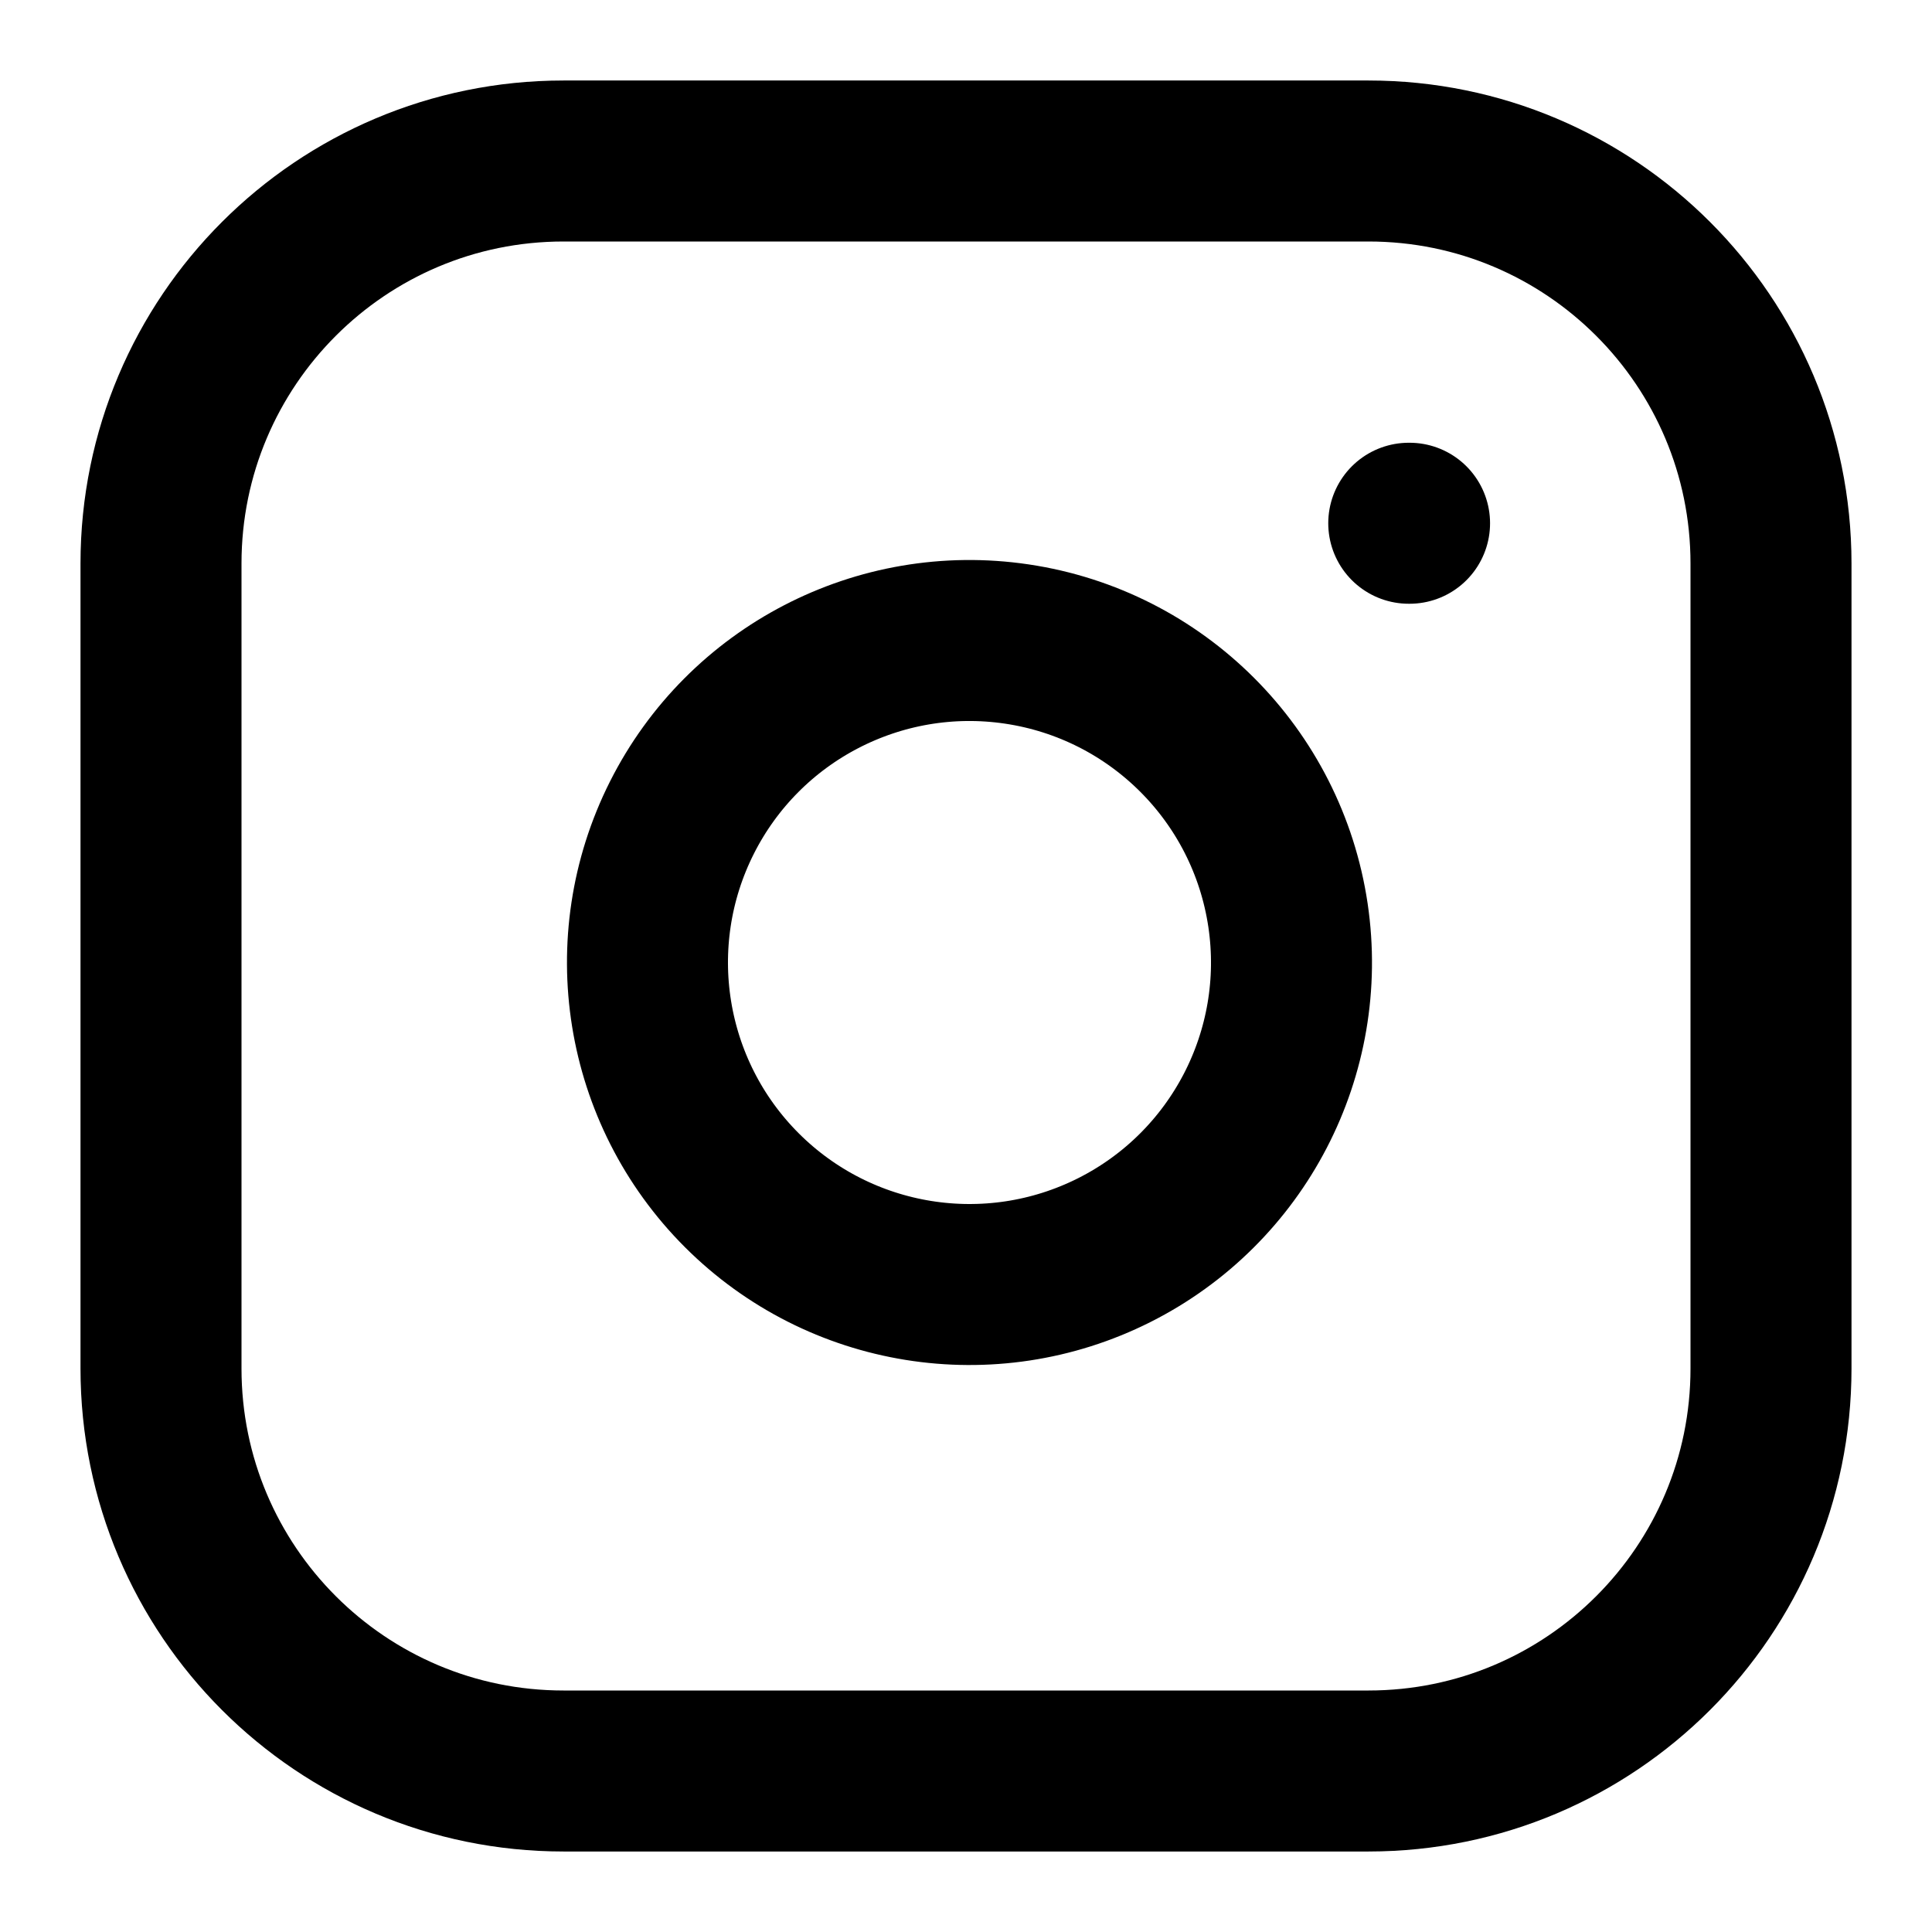
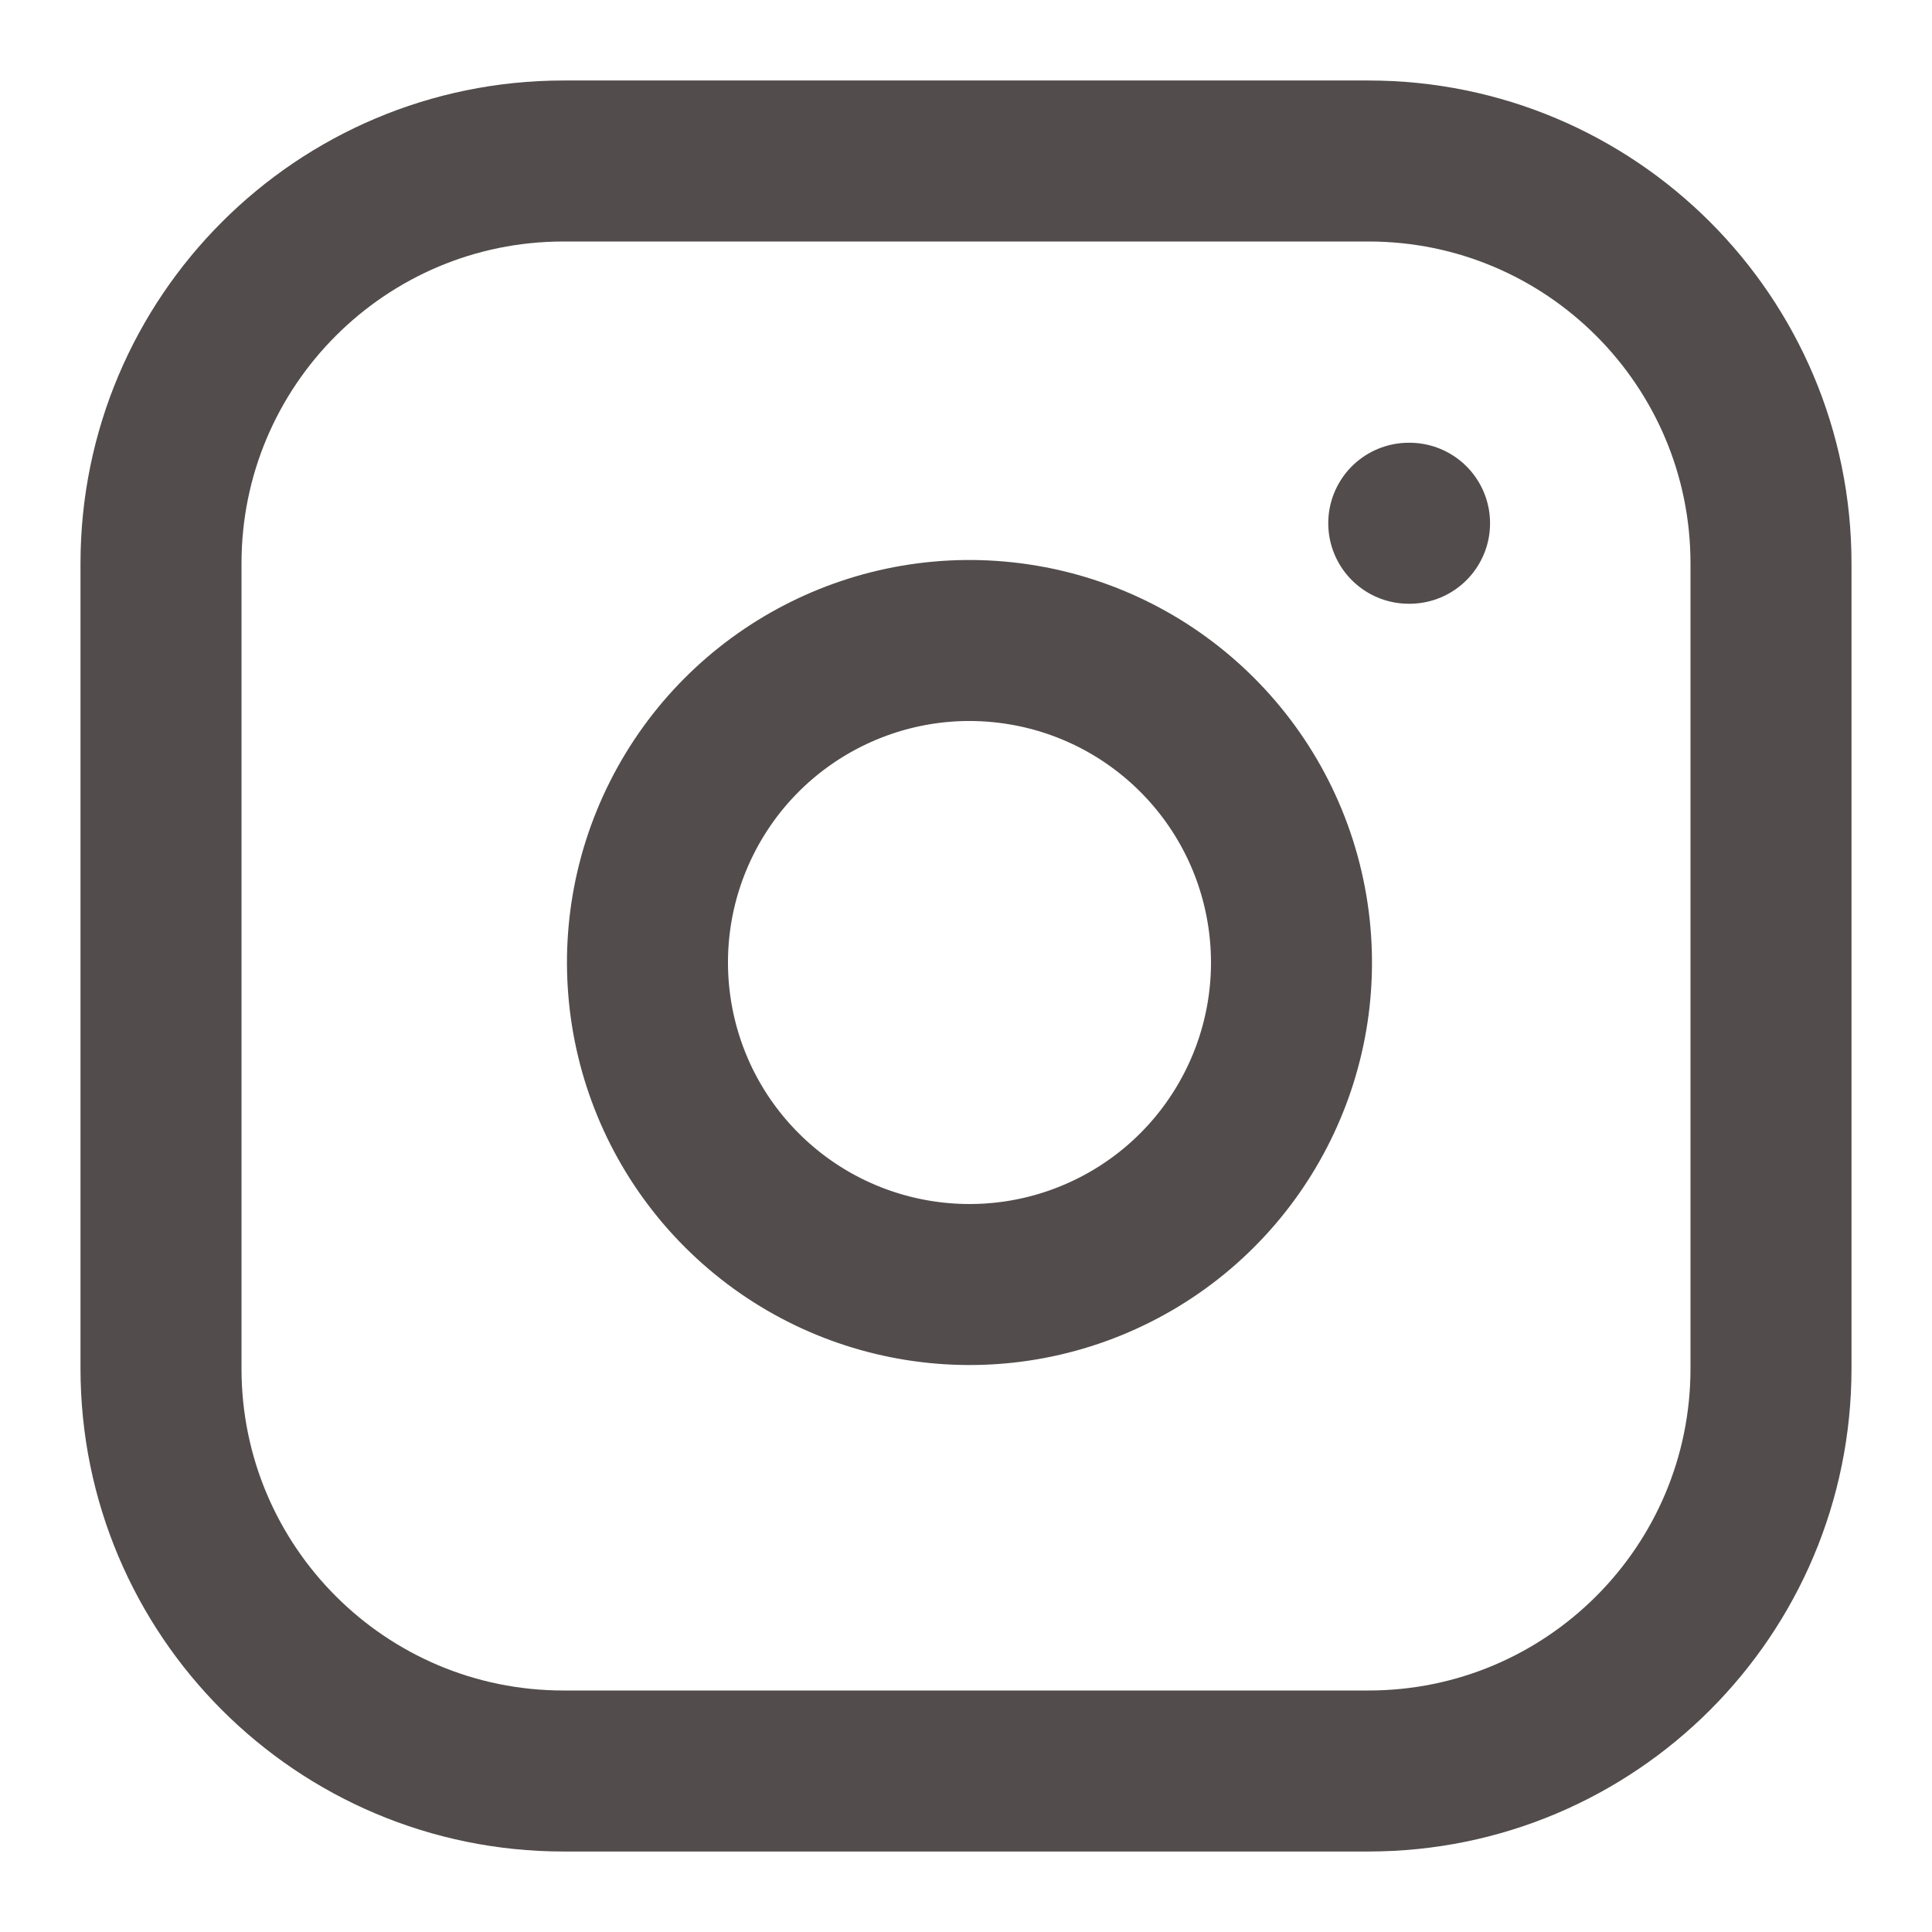
- <svg xmlns="http://www.w3.org/2000/svg" width="24" height="24" viewBox="0 0 24 24" fill="none" stroke="currentColor" stroke-width="2" stroke-linecap="round" stroke-linejoin="round" class="feather feather-instagram">
+ <svg xmlns="http://www.w3.org/2000/svg" width="24" height="24" viewBox="0 0 24 24" fill="none" stroke="#524c4c" stroke-width="2" stroke-linecap="round" stroke-linejoin="round" class="feather feather-instagram">
  <rect x="2" y="2" width="20" height="20" rx="5" ry="5" />
  <path d="M16 11.37A4 4 0 1 1 12.63 8 4 4 0 0 1 16 11.37z" />
  <line x1="17.5" y1="6.5" x2="17.51" y2="6.5" />
</svg>
